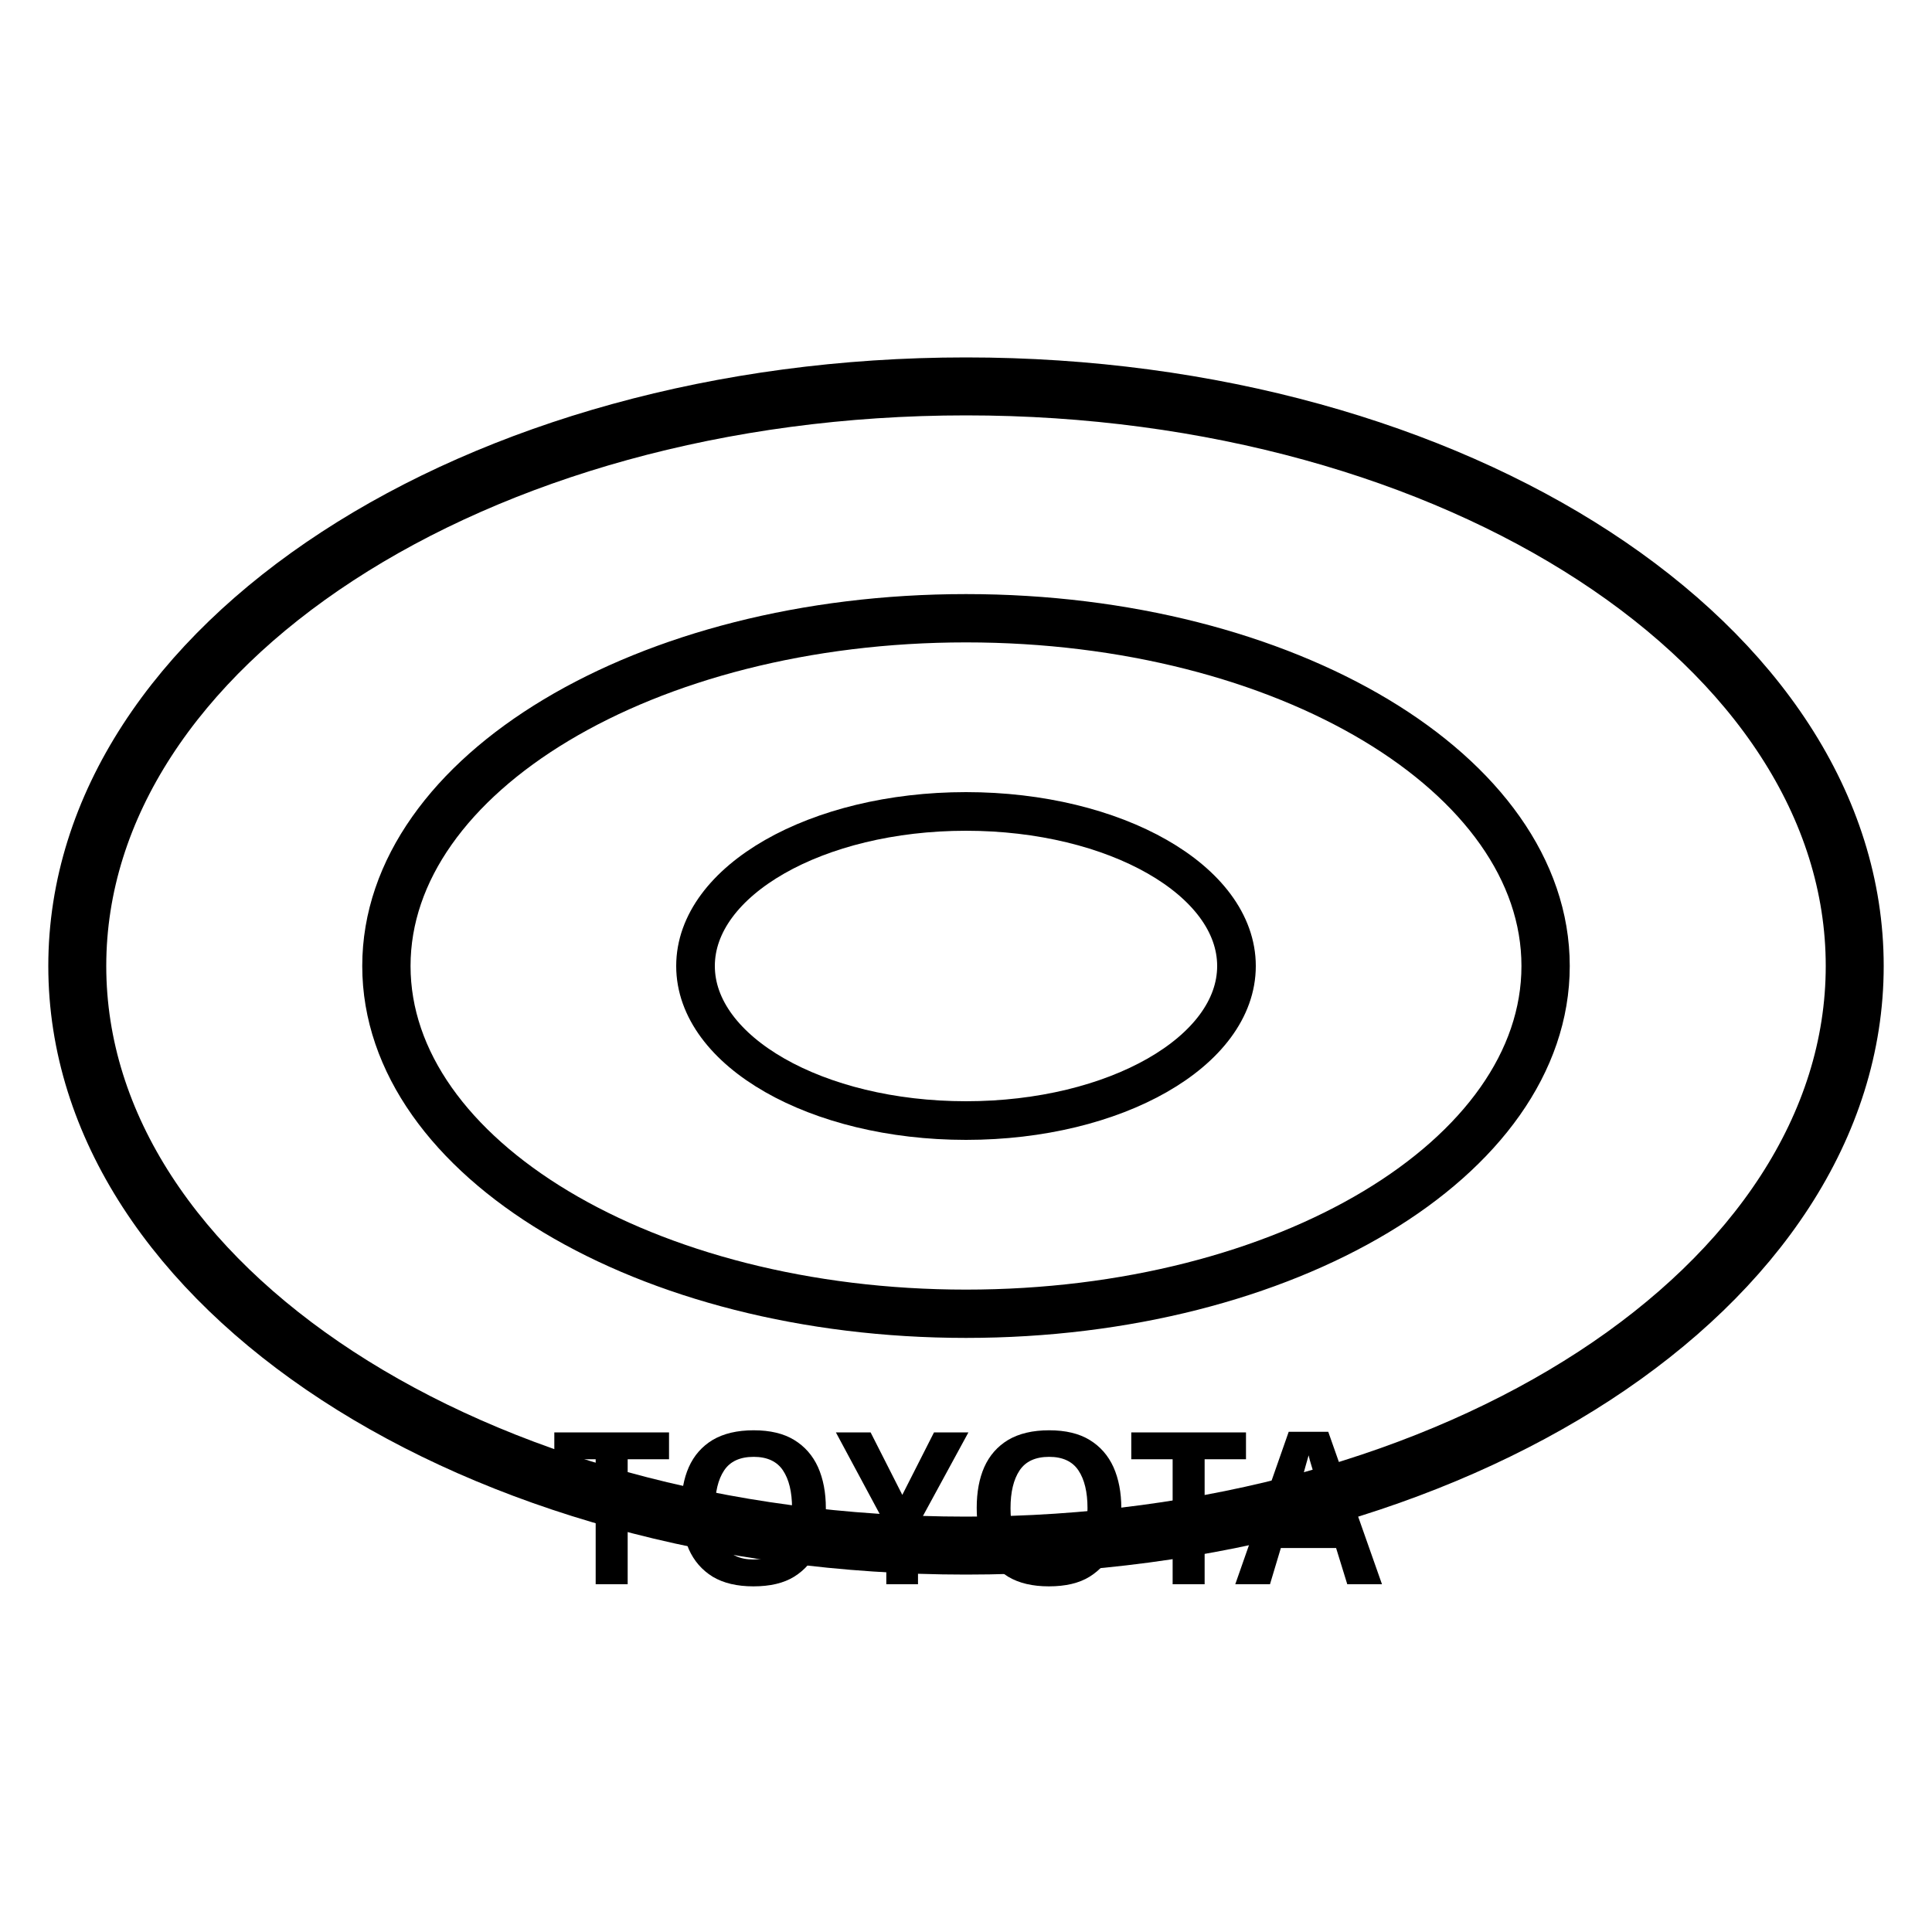
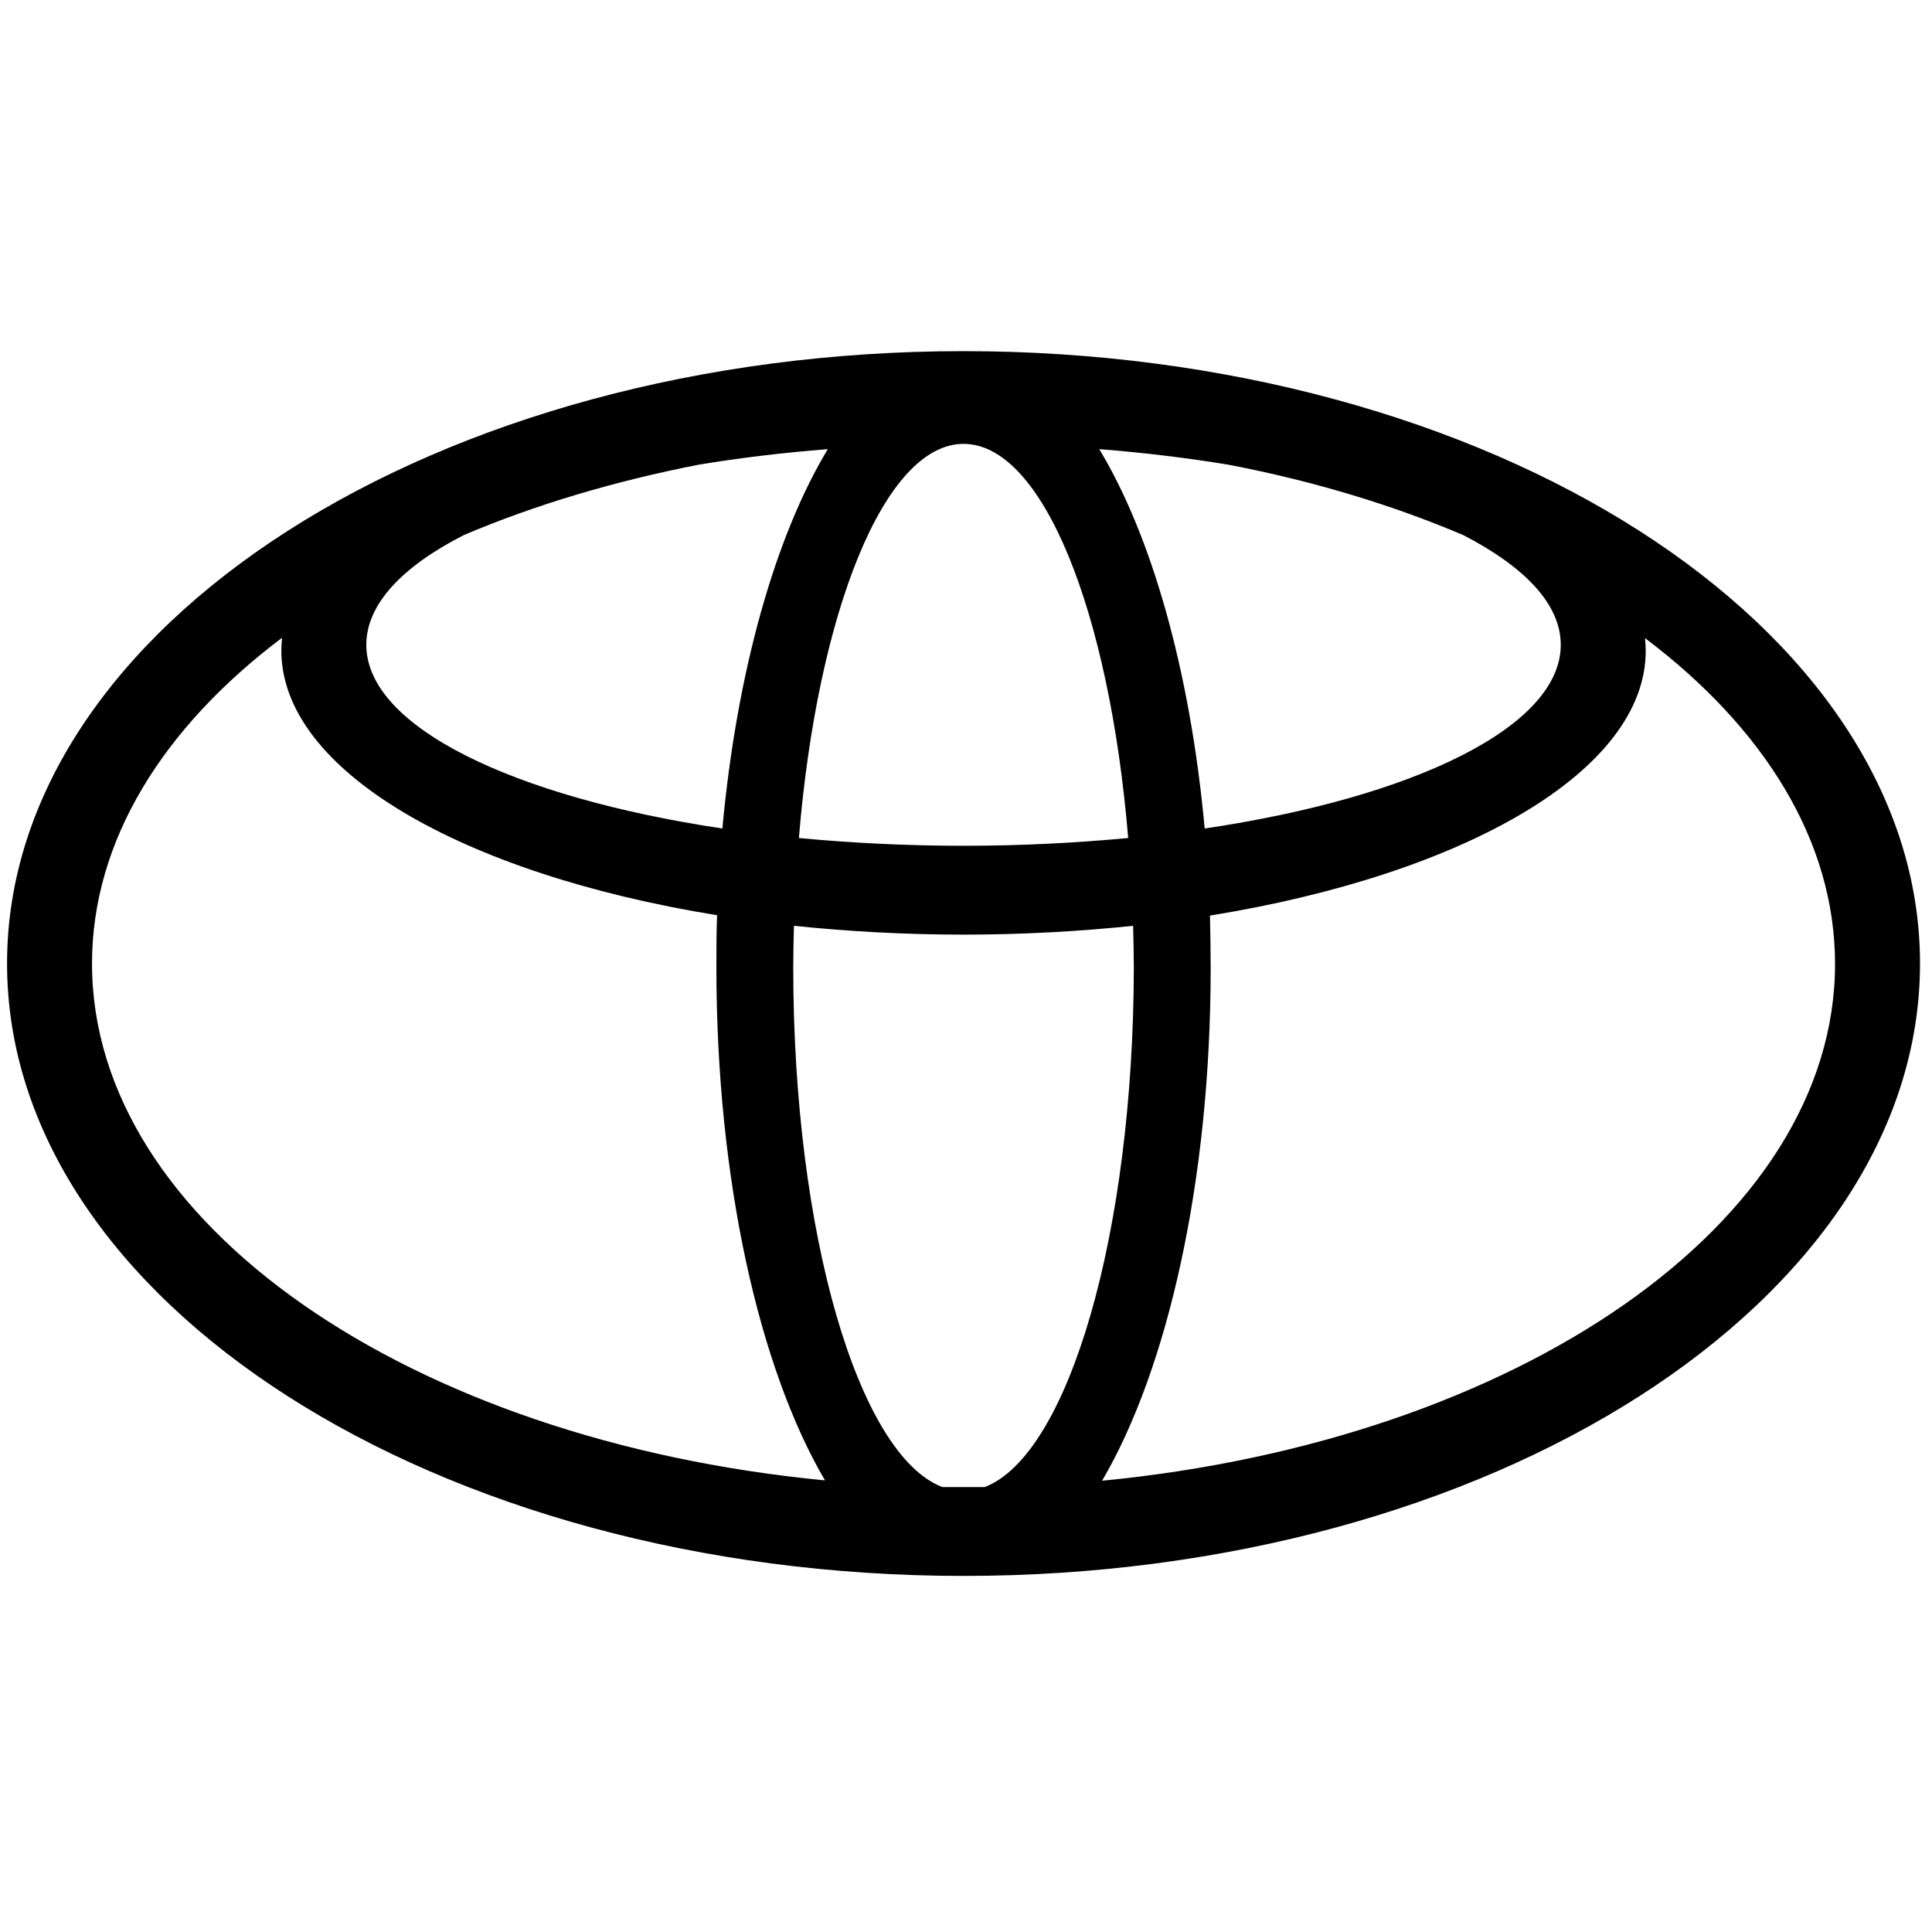
- <svg xmlns="http://www.w3.org/2000/svg" viewBox="0 0 100 100">
-   <ellipse cx="50" cy="50" rx="46" ry="30" fill="none" stroke="#000" stroke-width="3" />
-   <ellipse cx="50" cy="50" rx="30" ry="18" fill="none" stroke="#000" stroke-width="2.5" />
-   <ellipse cx="50" cy="50" rx="14" ry="8" fill="none" stroke="#000" stroke-width="2" />
-   <text x="50" y="82" text-anchor="middle" font-size="11" font-weight="bold" fill="#000" font-family="sans-serif">TOYOTA</text>
+ <svg xmlns="http://www.w3.org/2000/svg" fill="#000" viewBox="0 0 548 548">
+   <path d="M273.3,99.6C123.9,99.6,2,177.6,2,273.3s121.9,173.7,271.3,173.7c149.4,0,271.3-78,271.3-173.7S422.7,99.6,273.3,99.6z M348.4,131.8c24,4.6,46.5,11.4,66.7,20c17.4,9,27.6,19.6,27.6,31.1c0,23.2-41.6,43.3-101,52.1c-4.1-44.8-15.1-83.1-29.9-107.6C324.6,128.4,336.8,129.9,348.4,131.8z M273.3,125.9c22.5,0,41.4,47.7,46.7,111.8c-14.9,1.4-30.5,2.2-46.7,2.2c-16.2,0-31.9-0.8-46.7-2.2C231.9,173.5,250.9,125.9,273.3,125.9z M131.5,151.8c20.2-8.6,42.7-15.3,66.7-20c11.5-1.9,23.8-3.4,36.6-4.4C220,151.9,209,190.3,204.9,235c-59.4-8.9-101-28.9-101-52.1C103.9,171.4,114.1,160.7,131.5,151.8z M26.1,273.3c0-34.9,20.2-67,53.9-92.4c-0.1,1.2-0.2,2.4-0.2,3.6c0,34.1,51.4,63.4,123.6,75.1c-0.2,4.9-0.2,9.8-0.2,14.8c0,60.4,12.2,113.8,30.8,145.5C116.4,408.6,26.1,347.1,26.1,273.3z M279.3,421.8c-2,0-4,0-6,0c-2,0-4,0-6,0c-23.8-9.1-42.3-71.8-42.3-147.4c0-4,0.1-7.9,0.2-11.8c15.4,1.6,31.5,2.5,48.1,2.5c16.6,0,32.7-0.9,48.1-2.5c0.1,3.9,0.2,7.9,0.2,11.8C321.5,350,303,412.7,279.3,421.8z M312.6,420c18.6-31.7,30.8-85.1,30.8-145.5c0-5-0.1-9.9-0.2-14.8c72.2-11.7,123.6-41,123.6-75.1c0-1.2-0.1-2.4-0.2-3.6c33.7,25.4,53.9,57.5,53.9,92.4C520.5,347.1,430.2,408.6,312.6,420z" />
</svg>
